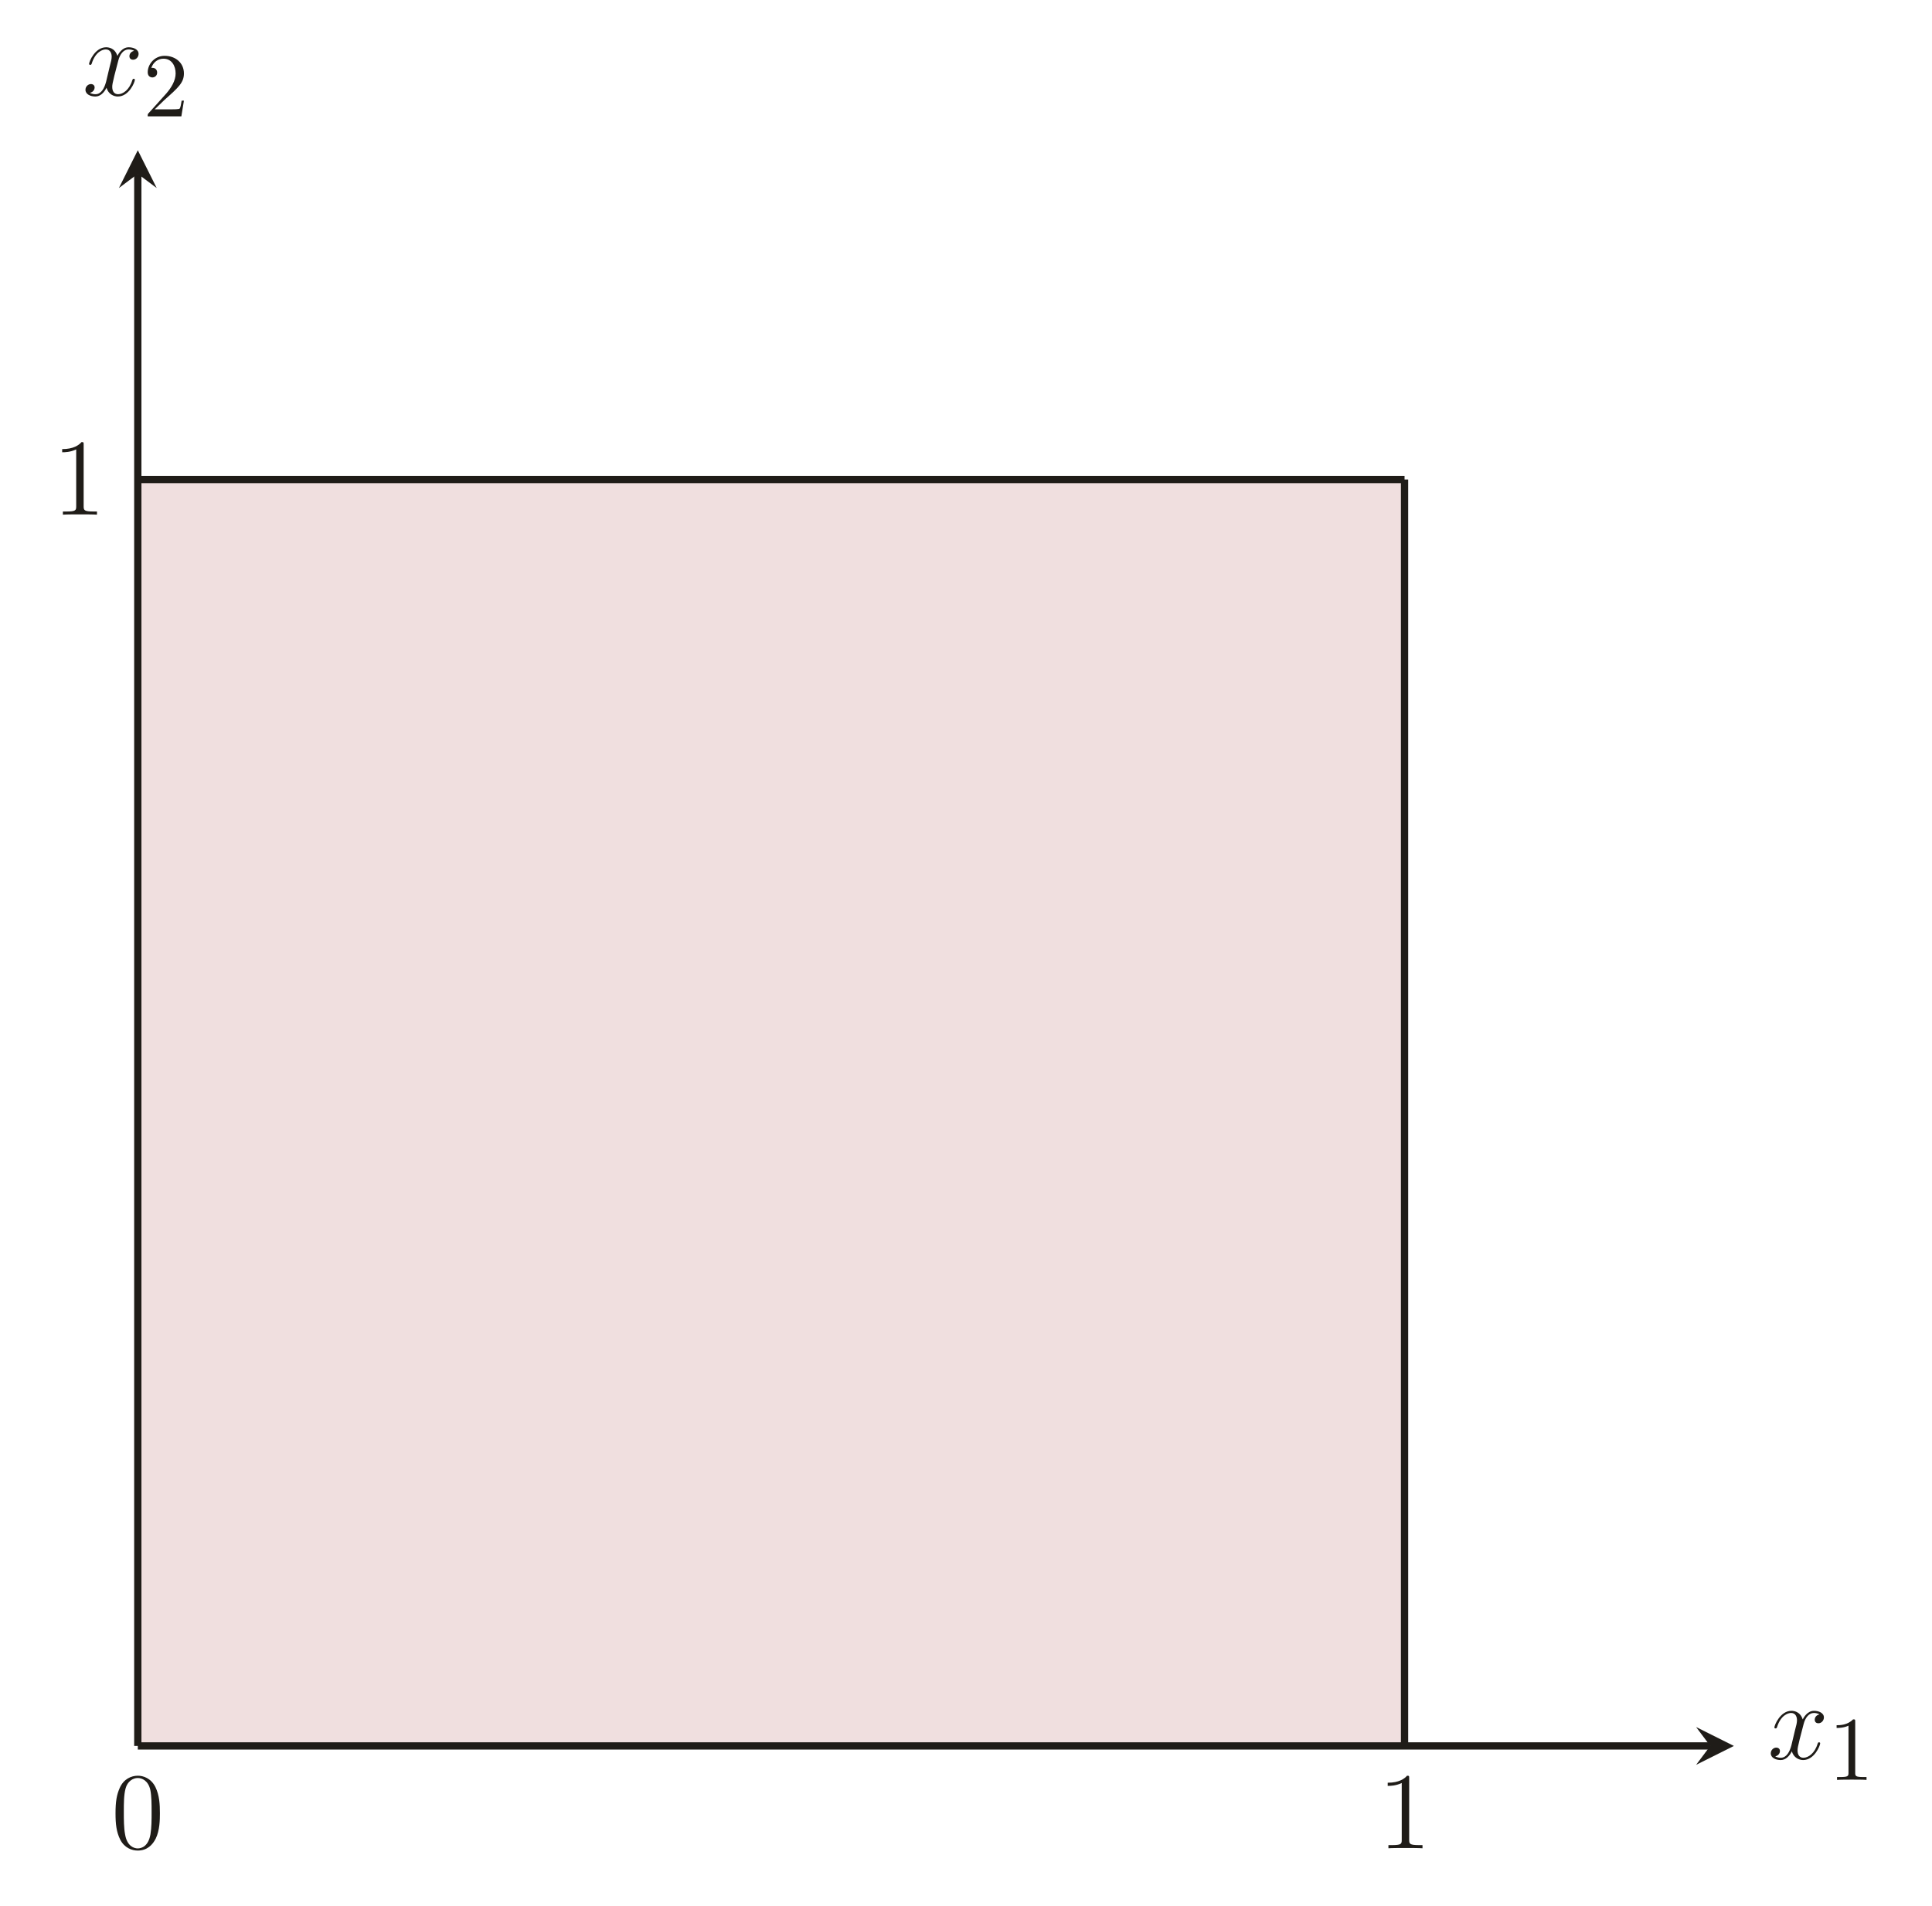
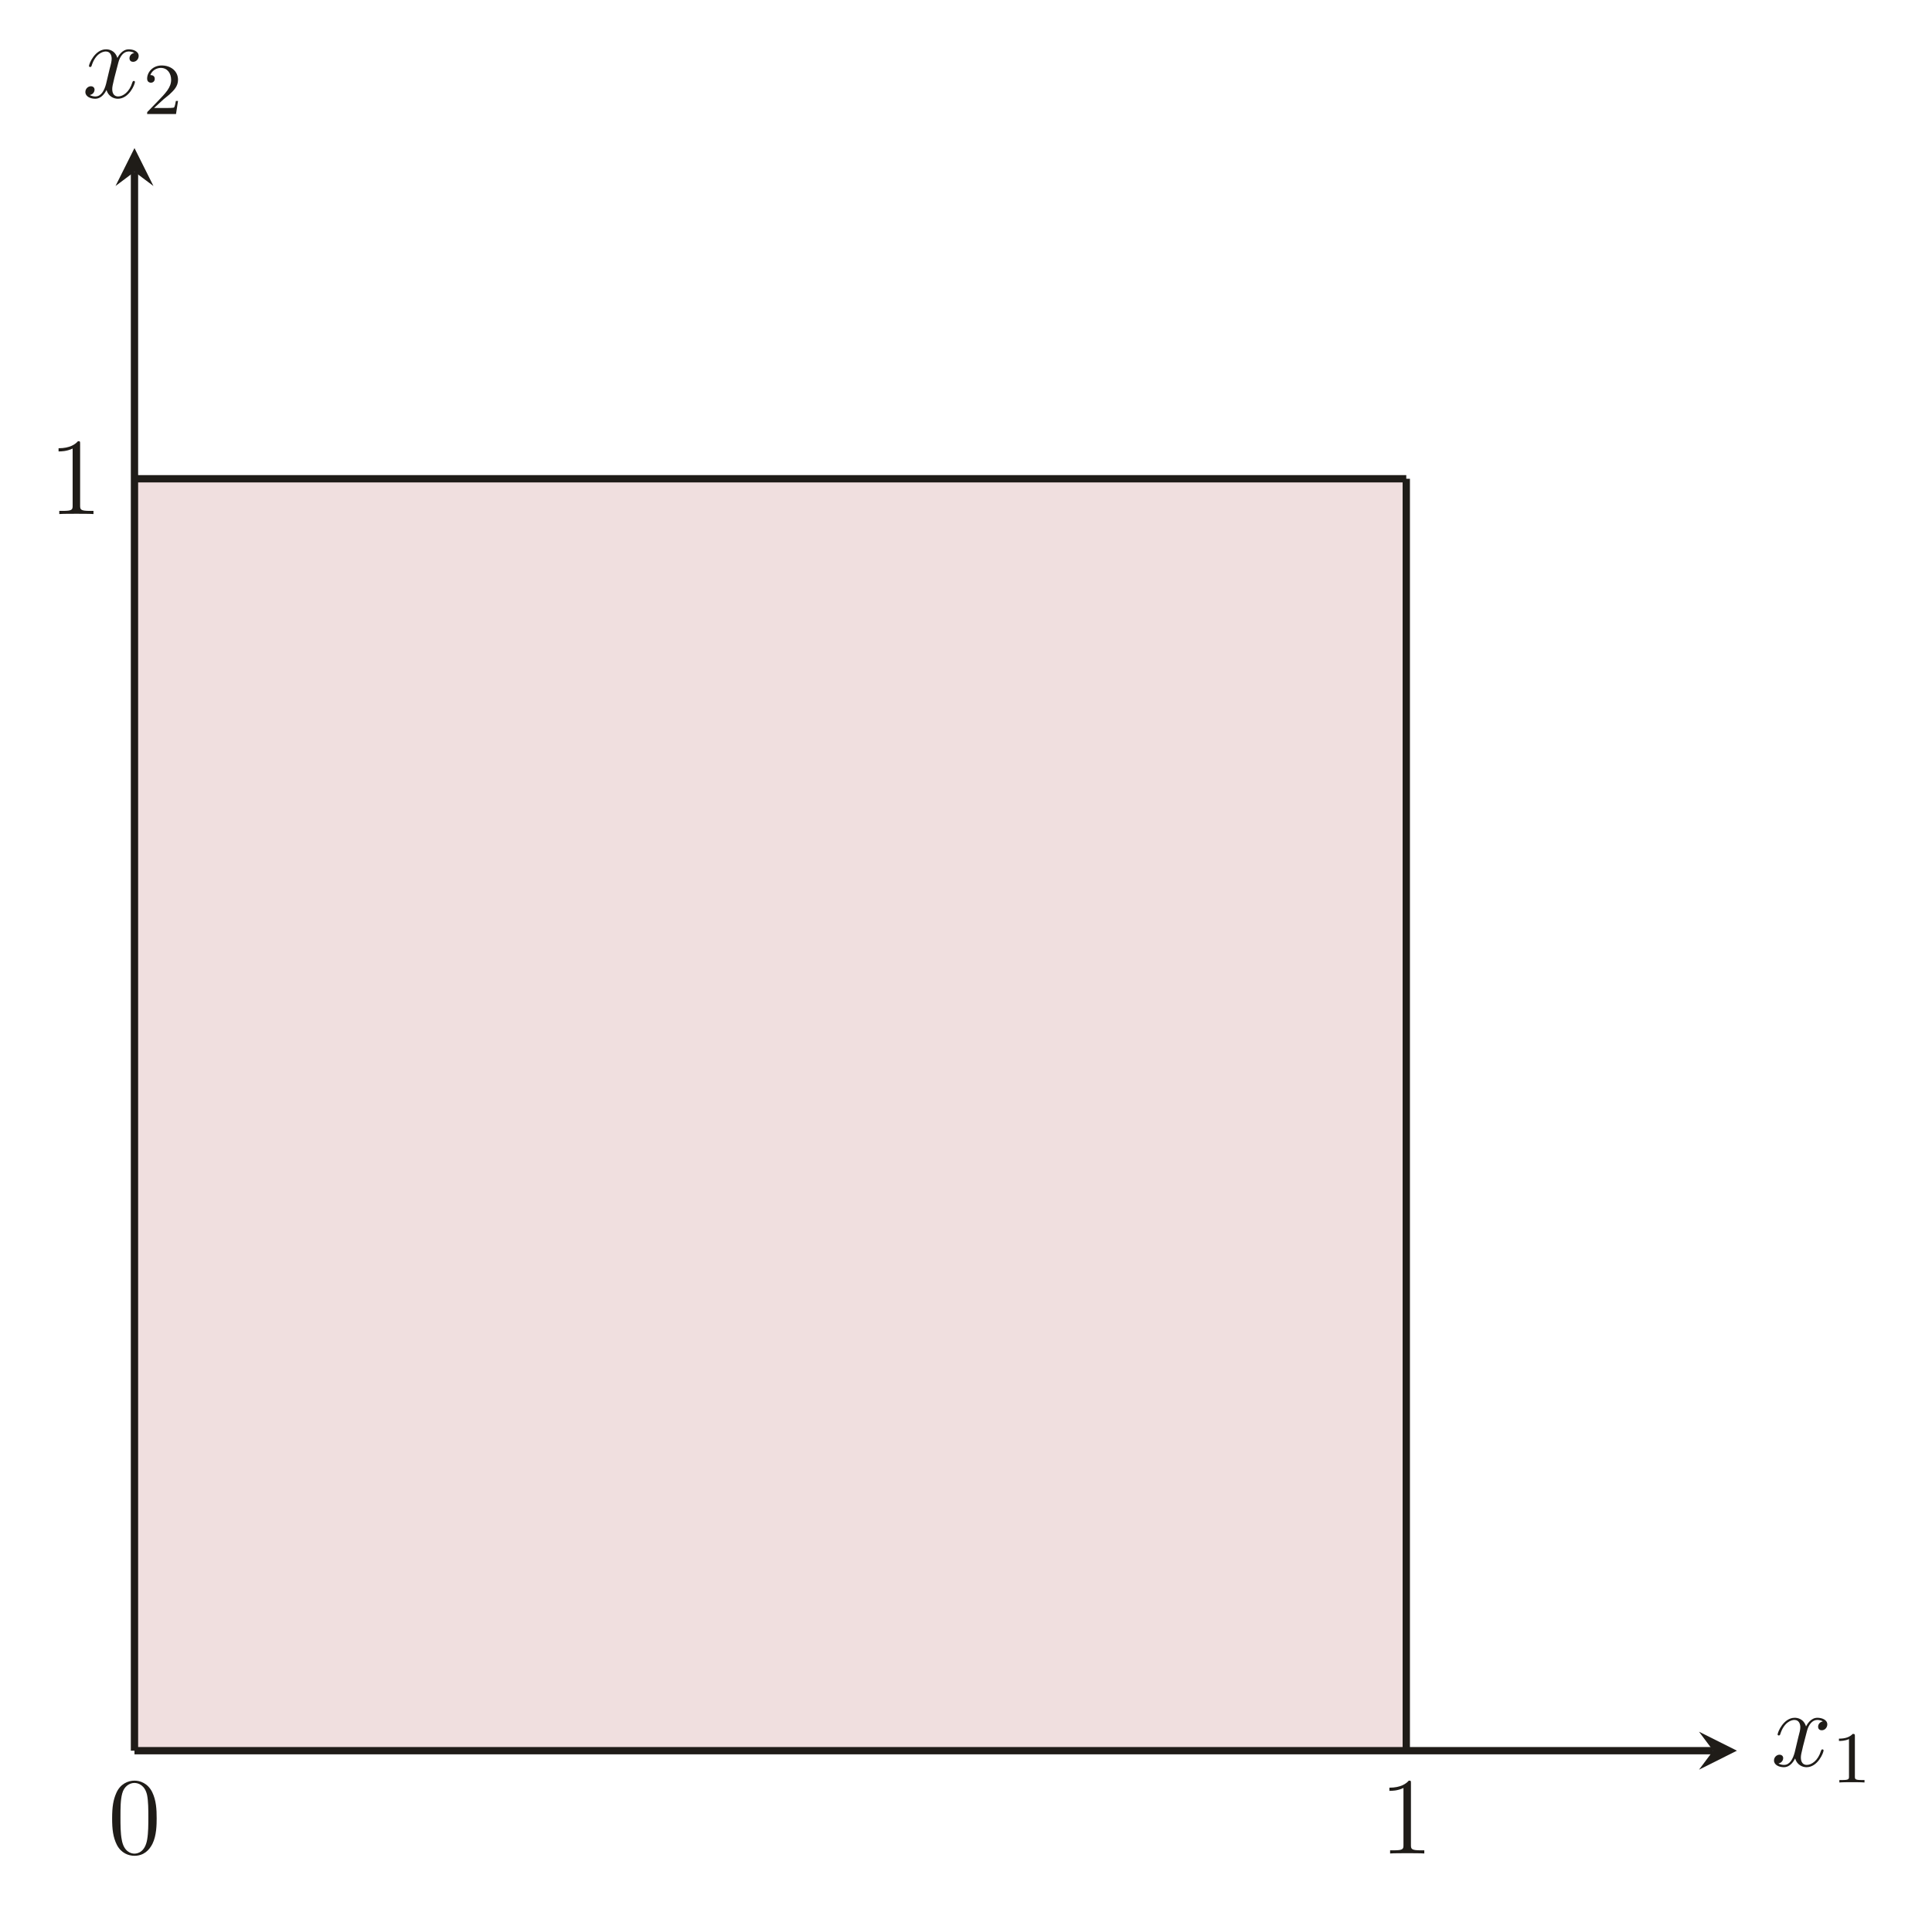
- <svg xmlns="http://www.w3.org/2000/svg" xmlns:xlink="http://www.w3.org/1999/xlink" width="210.859pt" height="208.029pt" viewBox="0 0 210.859 208.029">
+ <svg xmlns="http://www.w3.org/2000/svg" xmlns:xlink="http://www.w3.org/1999/xlink" width="210.112pt" height="207.52pt" viewBox="0 0 210.112 207.52">
  <defs>
    <g>
      <g id="glyph-0-0">
        <path d="M 5.641 -4.859 C 5.266 -4.781 5.125 -4.5 5.125 -4.281 C 5.125 -3.984 5.344 -3.891 5.516 -3.891 C 5.875 -3.891 6.125 -4.203 6.125 -4.531 C 6.125 -5.031 5.547 -5.25 5.047 -5.25 C 4.328 -5.25 3.922 -4.531 3.812 -4.312 C 3.531 -5.203 2.797 -5.25 2.578 -5.25 C 1.375 -5.25 0.719 -3.688 0.719 -3.422 C 0.719 -3.375 0.781 -3.328 0.859 -3.328 C 0.953 -3.328 0.969 -3.391 1 -3.438 C 1.406 -4.766 2.203 -5.016 2.547 -5.016 C 3.078 -5.016 3.188 -4.516 3.188 -4.234 C 3.188 -3.969 3.125 -3.688 2.969 -3.125 L 2.578 -1.484 C 2.391 -0.781 2.047 -0.125 1.422 -0.125 C 1.359 -0.125 1.062 -0.125 0.812 -0.281 C 1.234 -0.359 1.328 -0.719 1.328 -0.859 C 1.328 -1.094 1.156 -1.234 0.922 -1.234 C 0.641 -1.234 0.328 -0.984 0.328 -0.609 C 0.328 -0.109 0.891 0.125 1.406 0.125 C 1.969 0.125 2.375 -0.328 2.625 -0.828 C 2.828 -0.125 3.422 0.125 3.859 0.125 C 5.078 0.125 5.719 -1.438 5.719 -1.703 C 5.719 -1.766 5.672 -1.812 5.594 -1.812 C 5.484 -1.812 5.484 -1.75 5.438 -1.656 C 5.125 -0.609 4.422 -0.125 3.891 -0.125 C 3.484 -0.125 3.25 -0.422 3.25 -0.922 C 3.25 -1.172 3.297 -1.375 3.484 -2.156 L 3.906 -3.781 C 4.078 -4.484 4.484 -5.016 5.031 -5.016 C 5.062 -5.016 5.391 -5.016 5.641 -4.859 Z M 5.641 -4.859 " />
      </g>
      <g id="glyph-1-0">
-         <path d="M 2.922 -6.344 C 2.922 -6.594 2.922 -6.609 2.688 -6.609 C 2.078 -5.969 1.203 -5.969 0.891 -5.969 L 0.891 -5.672 C 1.078 -5.672 1.672 -5.672 2.188 -5.922 L 2.188 -0.781 C 2.188 -0.422 2.156 -0.312 1.266 -0.312 L 0.938 -0.312 L 0.938 0 C 1.297 -0.031 2.156 -0.031 2.547 -0.031 C 2.953 -0.031 3.812 -0.031 4.156 0 L 4.156 -0.312 L 3.844 -0.312 C 2.953 -0.312 2.922 -0.422 2.922 -0.781 Z M 2.922 -6.344 " />
+         <path d="M 2.5 -5.062 C 2.5 -5.266 2.469 -5.281 2.266 -5.281 C 1.938 -4.953 1.516 -4.766 0.766 -4.766 L 0.766 -4.516 C 0.969 -4.516 1.406 -4.516 1.859 -4.719 L 1.859 -0.656 C 1.859 -0.359 1.844 -0.266 1.094 -0.266 L 0.812 -0.266 L 0.812 0 C 1.141 -0.031 1.812 -0.031 2.172 -0.031 C 2.531 -0.031 3.219 -0.031 3.547 0 L 3.547 -0.266 L 3.266 -0.266 C 2.516 -0.266 2.5 -0.359 2.5 -0.656 Z M 2.5 -5.062 " />
      </g>
      <g id="glyph-1-1">
-         <path d="M 1.266 -0.766 L 2.312 -1.781 C 3.859 -3.156 4.453 -3.688 4.453 -4.688 C 4.453 -5.812 3.562 -6.609 2.344 -6.609 C 1.234 -6.609 0.5 -5.688 0.5 -4.812 C 0.5 -4.25 0.984 -4.25 1.016 -4.25 C 1.188 -4.25 1.531 -4.375 1.531 -4.781 C 1.531 -5.047 1.359 -5.297 1.016 -5.297 C 0.938 -5.297 0.906 -5.297 0.891 -5.281 C 1.109 -5.938 1.641 -6.297 2.219 -6.297 C 3.125 -6.297 3.547 -5.5 3.547 -4.688 C 3.547 -3.891 3.062 -3.109 2.516 -2.484 L 0.609 -0.359 C 0.5 -0.266 0.5 -0.234 0.5 0 L 4.172 0 L 4.453 -1.719 L 4.203 -1.719 C 4.156 -1.422 4.094 -0.984 3.984 -0.844 C 3.922 -0.766 3.266 -0.766 3.047 -0.766 Z M 1.266 -0.766 " />
+         <path d="M 2.234 -1.625 C 2.359 -1.734 2.703 -2 2.828 -2.109 C 3.312 -2.562 3.781 -3 3.781 -3.719 C 3.781 -4.672 3 -5.281 2 -5.281 C 1.047 -5.281 0.422 -4.562 0.422 -3.844 C 0.422 -3.453 0.734 -3.406 0.844 -3.406 C 1.016 -3.406 1.25 -3.531 1.25 -3.828 C 1.25 -4.234 0.859 -4.234 0.766 -4.234 C 0.984 -4.812 1.531 -5.016 1.906 -5.016 C 2.656 -5.016 3.031 -4.391 3.031 -3.719 C 3.031 -2.891 2.453 -2.297 1.516 -1.328 L 0.516 -0.297 C 0.422 -0.219 0.422 -0.203 0.422 0 L 3.562 0 L 3.781 -1.422 L 3.547 -1.422 C 3.516 -1.266 3.453 -0.859 3.359 -0.719 C 3.312 -0.656 2.703 -0.656 2.578 -0.656 L 1.172 -0.656 Z M 2.234 -1.625 " />
      </g>
      <g id="glyph-2-0">
        <path d="M 3.422 -7.625 C 3.422 -7.906 3.422 -7.922 3.188 -7.922 C 2.906 -7.594 2.312 -7.156 1.078 -7.156 L 1.078 -6.812 C 1.359 -6.812 1.953 -6.812 2.609 -7.125 L 2.609 -0.922 C 2.609 -0.484 2.578 -0.344 1.531 -0.344 L 1.156 -0.344 L 1.156 0 C 1.469 -0.031 2.625 -0.031 3.031 -0.031 C 3.422 -0.031 4.562 -0.031 4.875 0 L 4.875 -0.344 L 4.516 -0.344 C 3.469 -0.344 3.422 -0.484 3.422 -0.922 Z M 3.422 -7.625 " />
      </g>
      <g id="glyph-2-1">
        <path d="M 5.328 -3.812 C 5.328 -4.797 5.281 -5.766 4.844 -6.672 C 4.359 -7.656 3.5 -7.922 2.922 -7.922 C 2.219 -7.922 1.375 -7.578 0.938 -6.578 C 0.609 -5.828 0.484 -5.094 0.484 -3.812 C 0.484 -2.656 0.578 -1.781 1 -0.938 C 1.469 -0.031 2.281 0.25 2.906 0.25 C 3.938 0.25 4.531 -0.375 4.875 -1.062 C 5.312 -1.953 5.328 -3.125 5.328 -3.812 Z M 2.906 0.016 C 2.531 0.016 1.75 -0.203 1.531 -1.5 C 1.391 -2.219 1.391 -3.125 1.391 -3.953 C 1.391 -4.922 1.391 -5.812 1.578 -6.516 C 1.781 -7.312 2.391 -7.672 2.906 -7.672 C 3.359 -7.672 4.047 -7.406 4.281 -6.375 C 4.422 -5.703 4.422 -4.766 4.422 -3.953 C 4.422 -3.156 4.422 -2.25 4.297 -1.531 C 4.078 -0.219 3.328 0.016 2.906 0.016 Z M 2.906 0.016 " />
      </g>
    </g>
  </defs>
-   <path fill-rule="nonzero" fill="rgb(61.176%, 17.647%, 17.647%)" fill-opacity="0.15" d="M 15.039 190.602 L 15.039 52.348 L 153.293 52.348 L 153.293 190.602 Z M 15.039 190.602 " />
-   <path fill="none" stroke-width="0.797" stroke-linecap="butt" stroke-linejoin="miter" stroke="rgb(12.157%, 10.979%, 9.412%)" stroke-opacity="1" stroke-miterlimit="10" d="M 0.002 138.9 L 138.901 138.9 " transform="matrix(0.995354, 0, 0, -0.995354, 15.03742, 190.6023)" />
-   <path fill="none" stroke-width="0.797" stroke-linecap="butt" stroke-linejoin="miter" stroke="rgb(12.157%, 10.979%, 9.412%)" stroke-opacity="1" stroke-miterlimit="10" d="M 138.901 0.001 L 138.901 138.9 " transform="matrix(0.995354, 0, 0, -0.995354, 15.03742, 190.6023)" />
-   <path fill="none" stroke-width="0.797" stroke-linecap="butt" stroke-linejoin="miter" stroke="rgb(12.157%, 10.979%, 9.412%)" stroke-opacity="1" stroke-miterlimit="10" d="M 0.002 0.001 L 172.424 0.001 " transform="matrix(0.995354, 0, 0, -0.995354, 15.03742, 190.6023)" />
-   <path fill-rule="nonzero" fill="rgb(12.157%, 10.979%, 9.412%)" fill-opacity="1" d="M 189.238 190.602 L 185.113 188.539 L 186.66 190.602 L 185.113 192.664 " />
+   <path fill-rule="nonzero" fill="rgb(61.176%, 17.647%, 17.647%)" fill-opacity="0.15" d="M 14.625 190.375 L 14.625 52.062 L 152.938 52.062 L 152.938 190.375 Z M 14.625 190.375 " />
+   <path fill="none" stroke-width="0.797" stroke-linecap="butt" stroke-linejoin="miter" stroke="rgb(12.157%, 10.979%, 9.412%)" stroke-opacity="1" stroke-miterlimit="10" d="M 0.001 138.899 L 138.898 138.899 " transform="matrix(0.995791, 0, 0, -0.995791, 14.62419, 190.3769)" />
+   <path fill="none" stroke-width="0.797" stroke-linecap="butt" stroke-linejoin="miter" stroke="rgb(12.157%, 10.979%, 9.412%)" stroke-opacity="1" stroke-miterlimit="10" d="M 138.898 0.002 L 138.898 138.899 " transform="matrix(0.995791, 0, 0, -0.995791, 14.62419, 190.3769)" />
+   <path fill="none" stroke-width="0.797" stroke-linecap="butt" stroke-linejoin="miter" stroke="rgb(12.157%, 10.979%, 9.412%)" stroke-opacity="1" stroke-miterlimit="10" d="M 0.001 0.002 L 172.422 0.002 " transform="matrix(0.995791, 0, 0, -0.995791, 14.62419, 190.3769)" />
+   <path fill-rule="nonzero" fill="rgb(12.157%, 10.979%, 9.412%)" fill-opacity="1" d="M 188.898 190.375 L 184.773 188.312 L 186.32 190.375 L 184.773 192.441 " />
  <g fill="rgb(12.157%, 10.979%, 9.412%)" fill-opacity="1">
-     <use xlink:href="#glyph-0-0" x="192.936" y="192.018" />
+     <use xlink:href="#glyph-0-0" x="192.601" y="192.047" />
  </g>
  <g fill="rgb(12.157%, 10.979%, 9.412%)" fill-opacity="1">
-     <use xlink:href="#glyph-1-0" x="199.557" y="194.31" />
+     <use xlink:href="#glyph-1-0" x="199.225" y="193.832" />
  </g>
-   <path fill="none" stroke-width="0.797" stroke-linecap="butt" stroke-linejoin="miter" stroke="rgb(12.157%, 10.979%, 9.412%)" stroke-opacity="1" stroke-miterlimit="10" d="M 0.002 0.001 L 0.002 172.423 " transform="matrix(0.995354, 0, 0, -0.995354, 15.03742, 190.6023)" />
-   <path fill-rule="nonzero" fill="rgb(12.157%, 10.979%, 9.412%)" fill-opacity="1" d="M 15.039 16.402 L 12.977 20.527 L 15.039 18.98 L 17.102 20.527 " />
+   <path fill="none" stroke-width="0.797" stroke-linecap="butt" stroke-linejoin="miter" stroke="rgb(12.157%, 10.979%, 9.412%)" stroke-opacity="1" stroke-miterlimit="10" d="M 0.001 0.002 L 0.001 172.423 " transform="matrix(0.995791, 0, 0, -0.995791, 14.62419, 190.3769)" />
+   <path fill-rule="nonzero" fill="rgb(12.157%, 10.979%, 9.412%)" fill-opacity="1" d="M 14.625 16.102 L 12.562 20.227 L 14.625 18.68 L 16.688 20.227 " />
  <g fill="rgb(12.157%, 10.979%, 9.412%)" fill-opacity="1">
-     <use xlink:href="#glyph-0-0" x="9" y="10.411" />
+     <use xlink:href="#glyph-0-0" x="8.956" y="10.614" />
  </g>
  <g fill="rgb(12.157%, 10.979%, 9.412%)" fill-opacity="1">
-     <use xlink:href="#glyph-1-1" x="15.621" y="12.704" />
+     <use xlink:href="#glyph-1-1" x="15.58" y="12.4" />
  </g>
  <g fill="rgb(12.157%, 10.979%, 9.412%)" fill-opacity="1">
-     <use xlink:href="#glyph-2-0" x="150.377" y="201.774" />
+     <use xlink:href="#glyph-2-0" x="150.023" y="201.554" />
  </g>
  <g fill="rgb(12.157%, 10.979%, 9.412%)" fill-opacity="1">
-     <use xlink:href="#glyph-2-1" x="12.124" y="201.774" />
+     <use xlink:href="#glyph-2-1" x="11.71" y="201.554" />
  </g>
  <g fill="rgb(12.157%, 10.979%, 9.412%)" fill-opacity="1">
-     <use xlink:href="#glyph-2-0" x="5.708" y="56.185" />
+     <use xlink:href="#glyph-2-0" x="5.291" y="55.9" />
  </g>
</svg>
